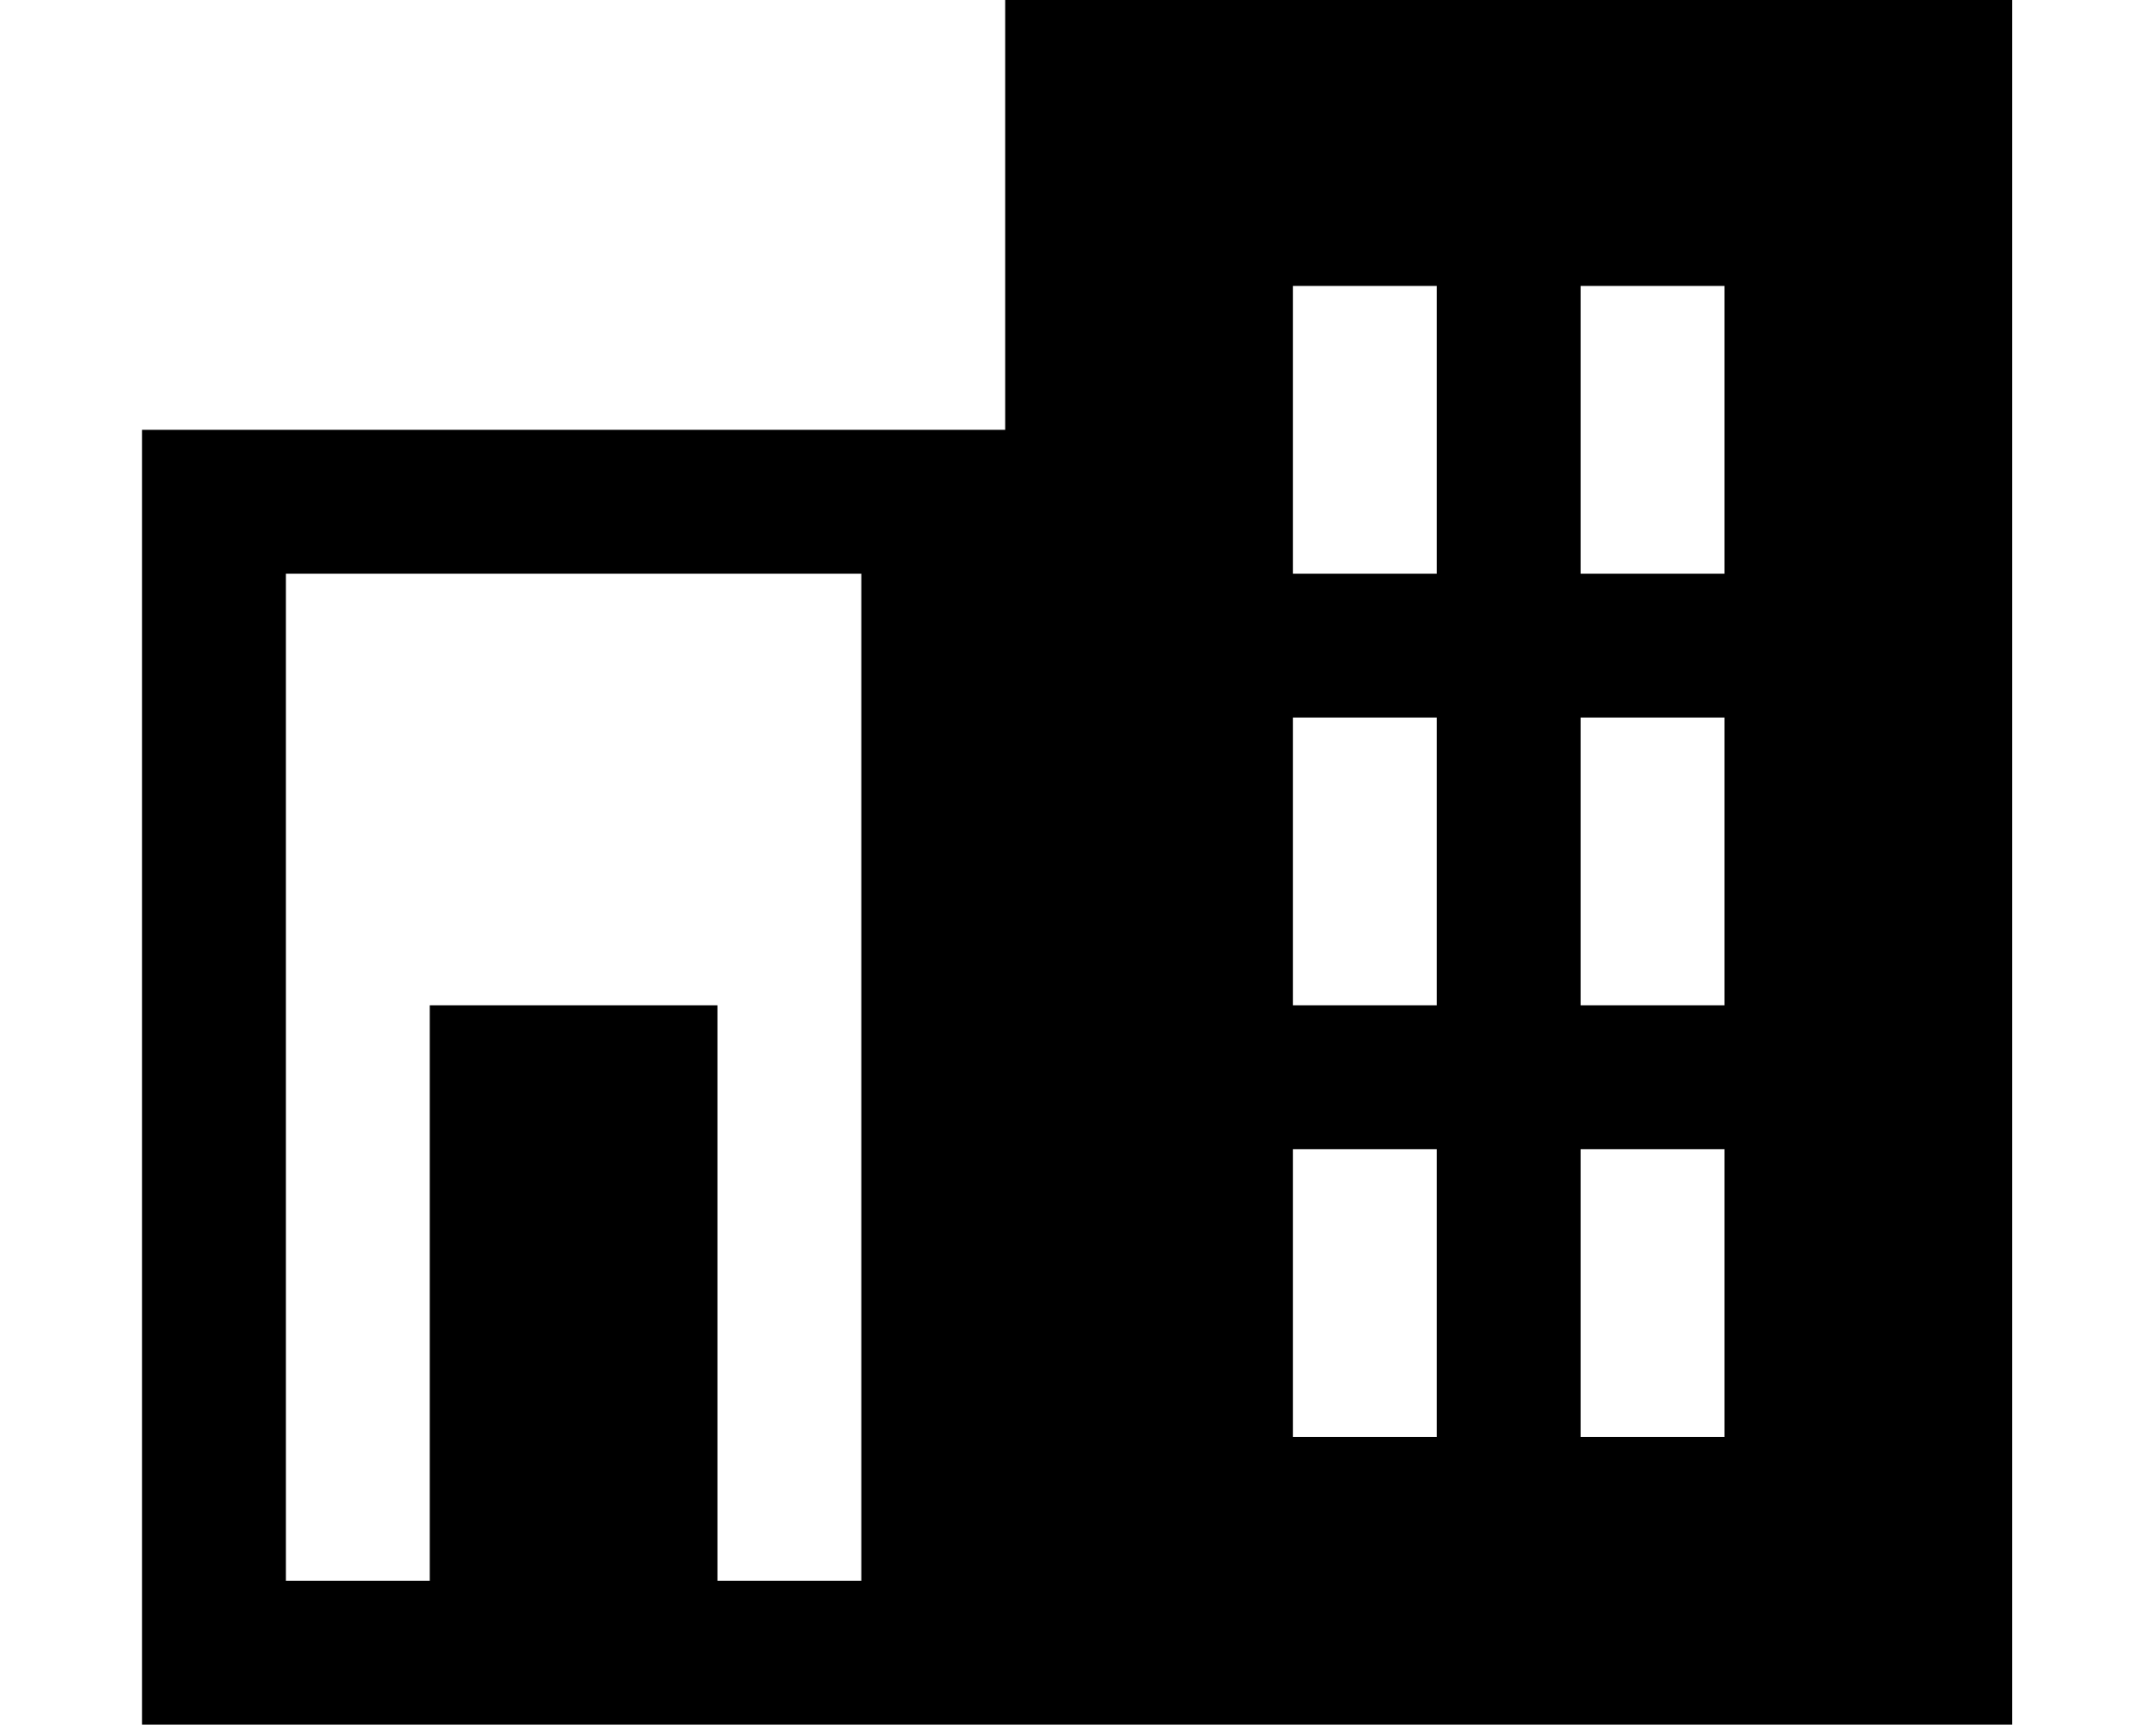
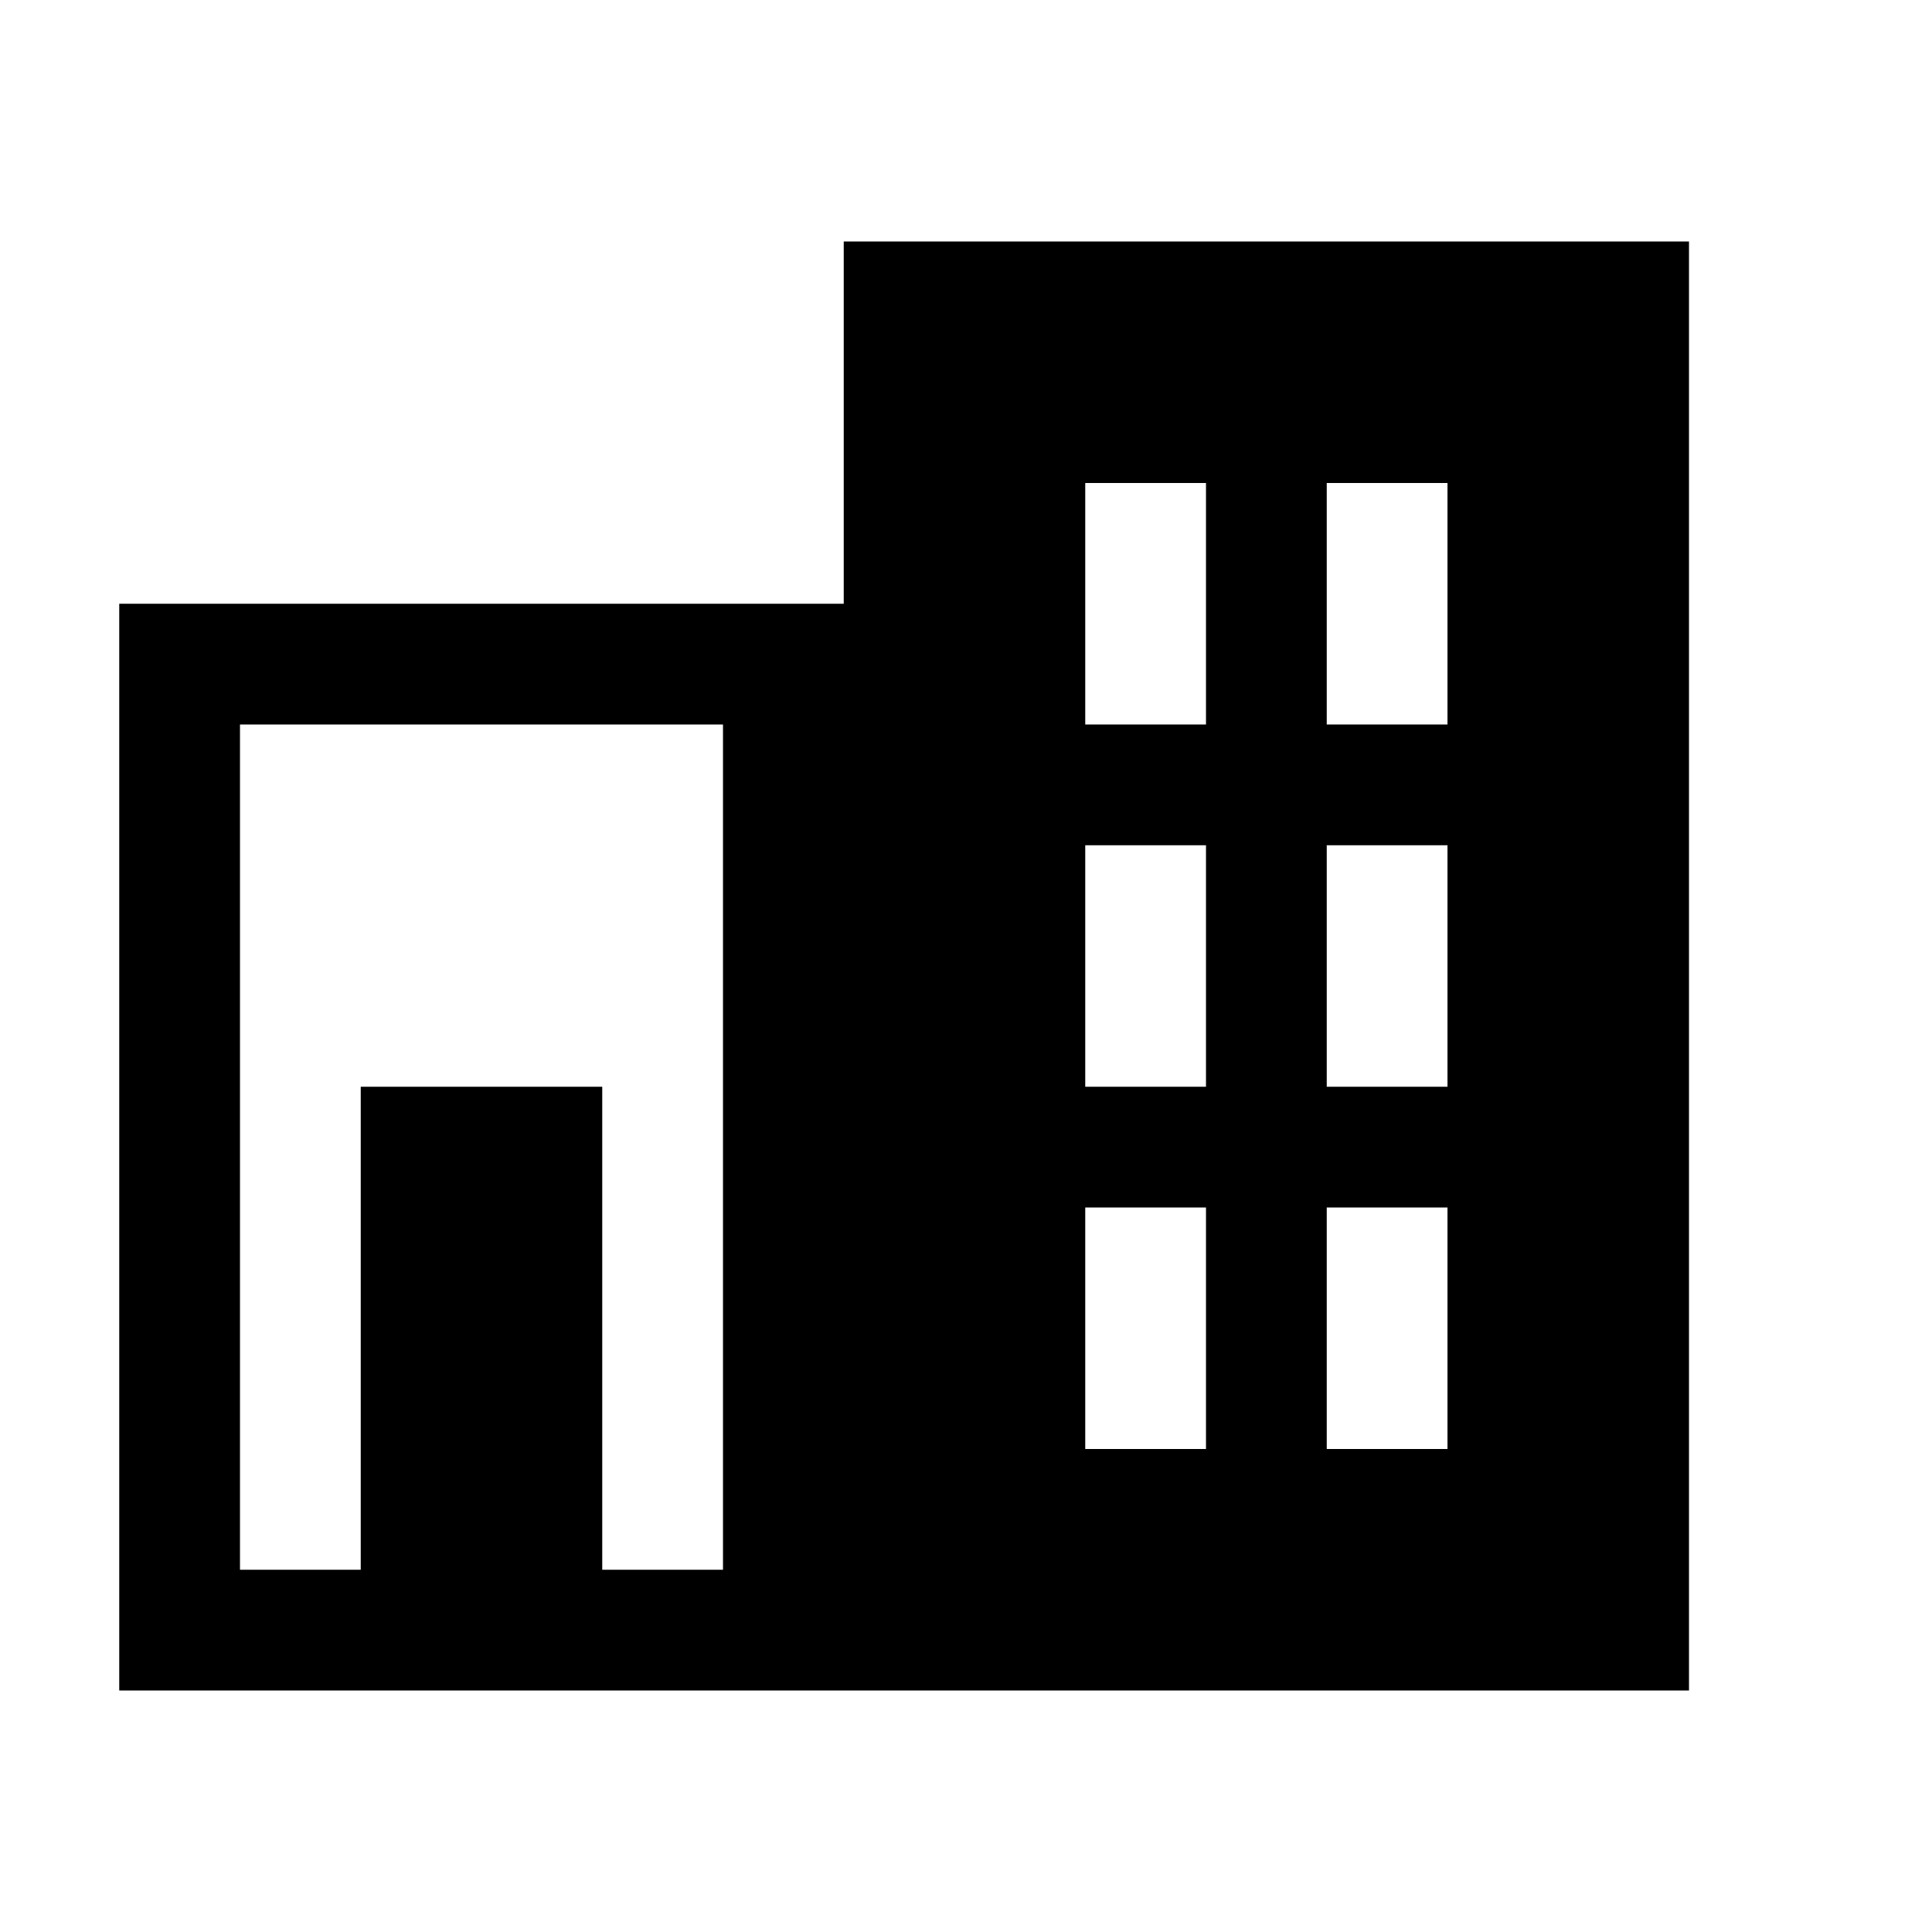
- <svg xmlns="http://www.w3.org/2000/svg" version="1.1" x="0px" y="0px" viewBox="0 0 1199 959" enable-background="new 0 0 1199 959" xml:space="preserve">
+ <svg xmlns="http://www.w3.org/2000/svg" version="1.1" x="0px" y="0px" viewBox="0 0 1280 1280" enable-background="new 0 0 1280 1280" xml:space="preserve">
+   <g id="flag">
+ </g>
+   <g id="flag-small">
+ </g>
+   <g id="signpost">
+ </g>
+   <g id="info-card">
+ </g>
+   <g id="journal">
+ </g>
+   <g id="network">
+ </g>
+   <g id="trash">
+ </g>
+   <g id="card">
+ </g>
+   <g id="browser">
+ </g>
+   <g id="arrows">
+ </g>
  <g id="arrow-left-rod">
</g>
  <g id="arrow-right-rod">
</g>
  <g id="arrow-up-short">
</g>
  <g id="arrow-down-short">
</g>
-   <g id="heart-full">
+   <g id="briefcase">
</g>
-   <g id="balloon-comments-inline">
+   <g id="balloon-comments-fill">
</g>
  <g id="balloon-comments">
</g>
  <g id="check">
</g>
-   <g id="balloon_x5F_topic">
+   <g id="balloon-topic">
</g>
  <g id="persons">
</g>
  <g id="groups">
</g>
-   <g id="building_x5F_big">
-     <path fill-rule="evenodd" clip-rule="evenodd" d="M559-1v240H79v720h1040V-1H559z M479,879h-80V559H239v320h-80V319h320V879z    M799,799h-80V639h80V799z M799,559h-80V399h80V559z M799,319h-80V159h80V319z M959,799h-80V639h80V799z M959,559h-80V399h80V559z    M959,319h-80V159h80V319z" />
+   <g id="link">
+ </g>
+   <g id="camera">
+ </g>
+   <g id="balloon-text">
+ </g>
+   <g id="building-big">
+     <path fill-rule="evenodd" clip-rule="evenodd" d="M559,160v240H79v720h1040V160H559z M479,1040h-80V720H239v320h-80V480h320V1040z    M799,960h-80V800h80V960z M799,720h-80V560h80V720z M799,480h-80V320h80V480z M959,960h-80V800h80V960z M959,720h-80V560h80V720z    M959,480h-80V320h80V480z" />
  </g>
-   <g id="person_x5F_card_x5F_2">
+   <g id="person-card-2">
</g>
-   <g id="person_x5F_card_x5F_3">
+   <g id="person-card-3">
+ </g>
+   <g id="close-long">
+ </g>
+   <g id="star">
+ </g>
+   <g id="heart-fill">
+ </g>
+   <g id="heart">
</g>
  <g id="plus">
</g>
-   <g id="arrow_x5F_right_x5F_long">
+   <g id="arrow-right-long">
</g>
-   <g id="arrow_x5F_left_x5F_long">
+   <g id="arrow-left-long">
</g>
-   <g id="close_x5F_short">
+   <g id="close-short">
</g>
  <g id="hash">
</g>
  <g id="people">
</g>
-   <g id="building_x5F_small">
+   <g id="building-small">
</g>
  <g id="person">
</g>
-   <g id="heart_x5F_inline">
- </g>
-   <g id="close_x5F_long">
- </g>
  <g id="post">
- </g>
-   <g id="star">
- </g>
-   <g id="heart_x5F_outline">
- </g>
-   <g id="link">
- </g>
-   <g id="camera">
- </g>
-   <g id="balloon_x5F_text">
</g>
  <g id="pin">
</g>
  <g id="clock">
</g>
-   <g id="guide">
- </g>
</svg>
